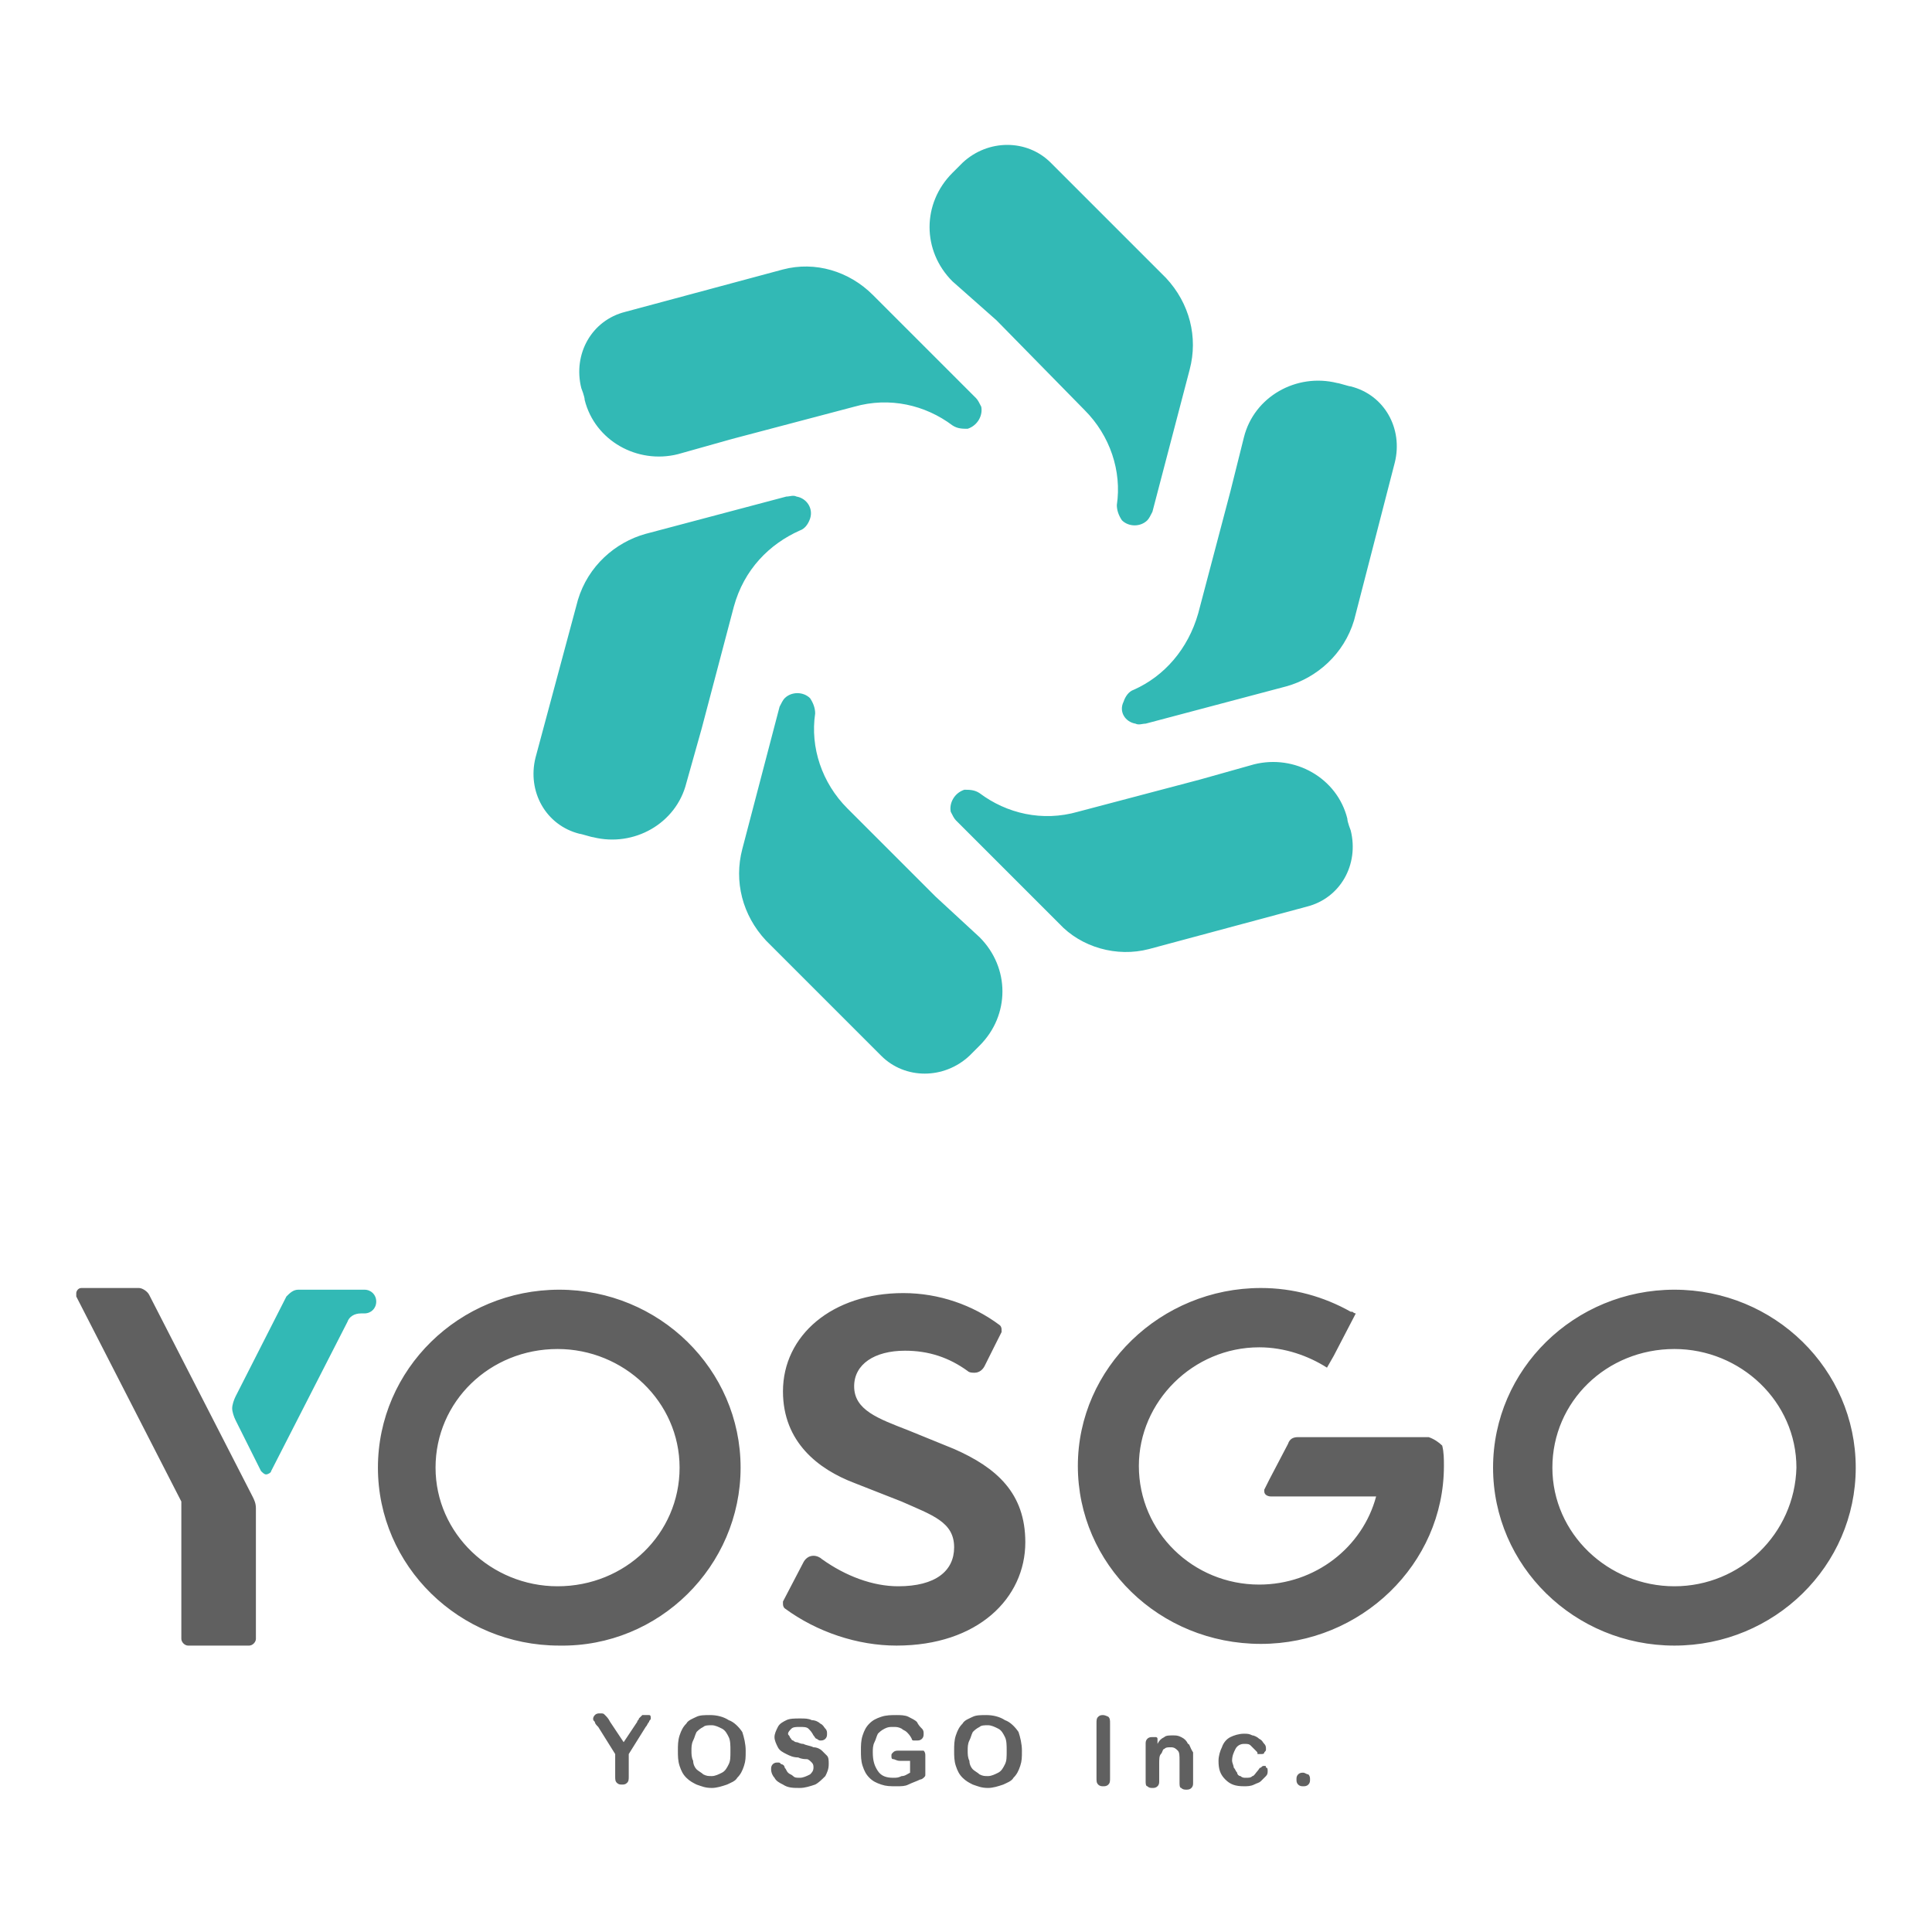
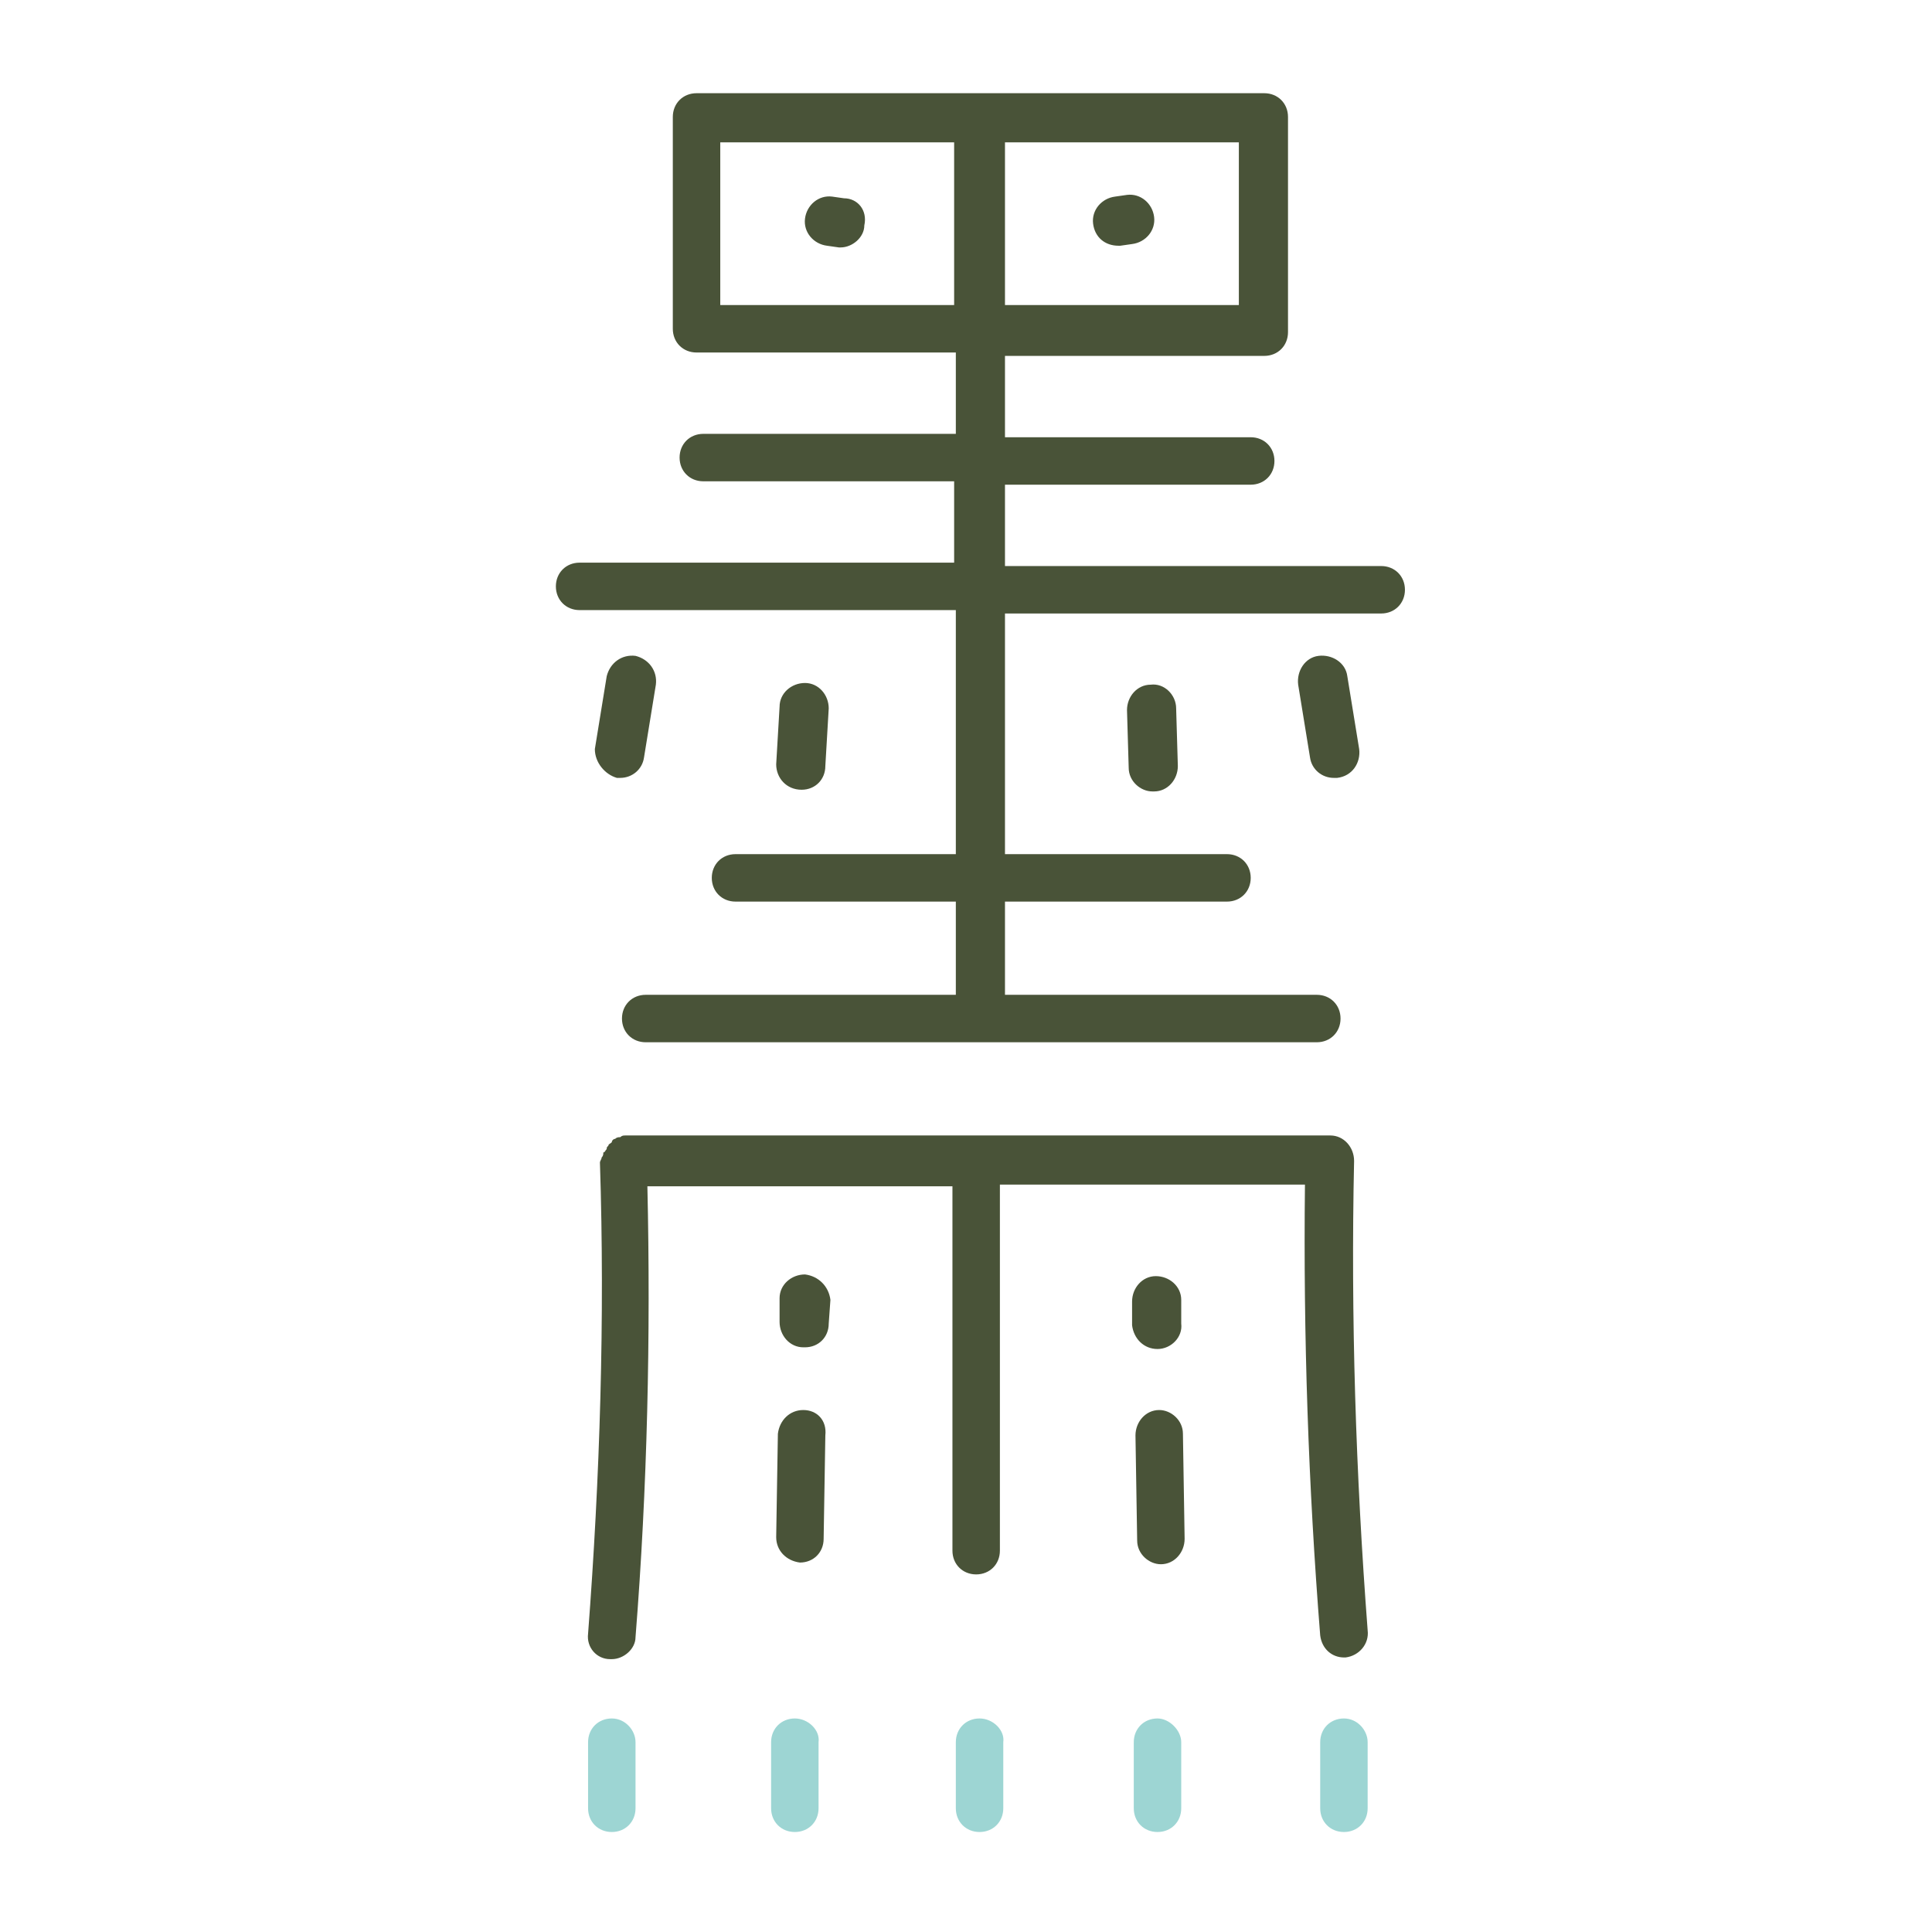
<svg xmlns="http://www.w3.org/2000/svg" version="1.1" id="圖層_2" x="0px" y="0px" viewBox="0 0 114 114" style="enable-background:new 0 0 114 114;" xml:space="preserve">
  <style type="text/css">
- 	.st0{fill:#32B9B5;}
- 	.st1{fill:#606060;}
+ 	.st0{fill:#495338;}
+ 	.st1{fill:#9DD5D3;}
</style>
  <g>
-     <g>
-       <path class="st0" d="M58.8,18.9l5.2,5.3c1.5,1.5,2.2,3.6,1.9,5.6l0,0c0,0.3,0.1,0.6,0.3,0.9c0.4,0.4,1.1,0.4,1.5,0    c0.1-0.1,0.2-0.3,0.3-0.5l2.2-8.4l0,0c0.5-1.9,0-3.9-1.4-5.4l0,0l-6.8-6.8l0,0c0,0,0,0,0,0c-1.4-1.4-3.7-1.4-5.2,0    c-0.1,0.1-0.5,0.5-0.6,0.6c-1.8,1.8-1.8,4.6,0,6.4L58.8,18.9z M82.3,27.3c0.5-2-0.6-4-2.6-4.5c-0.1,0-0.7-0.2-0.8-0.2    c-2.4-0.6-4.9,0.8-5.5,3.2L72.6,29l-1.9,7.2c-0.6,2.1-2,3.7-3.8,4.5l0,0c-0.3,0.1-0.5,0.4-0.6,0.7C66,42,66.4,42.6,67,42.7    c0.2,0.1,0.4,0,0.6,0l8.3-2.2v0c1.8-0.5,3.4-1.9,4-3.9l0,0L82.3,27.3L82.3,27.3C82.3,27.3,82.3,27.3,82.3,27.3z M79.5,48.3    c-0.6-2.4-3.1-3.8-5.5-3.2L70.8,46l-7.2,1.9c-2.1,0.6-4.2,0.1-5.8-1.1l0,0c-0.3-0.2-0.6-0.2-0.9-0.2c-0.6,0.2-0.9,0.8-0.8,1.3    c0.1,0.2,0.2,0.4,0.3,0.5l6.1,6.1l0,0c1.3,1.4,3.4,2,5.3,1.5l0,0l9.3-2.5l0,0c0,0,0,0,0,0c2-0.5,3.1-2.5,2.6-4.5    C79.7,49,79.5,48.5,79.5,48.3z M55.2,52.9L50,47.7c-1.5-1.5-2.2-3.6-1.9-5.6l0,0c0-0.3-0.1-0.6-0.3-0.9c-0.4-0.4-1.1-0.4-1.5,0    c-0.1,0.1-0.2,0.3-0.3,0.5l-2.2,8.4l0,0c-0.5,1.9,0,3.9,1.4,5.4l0,0l6.8,6.8l0,0c0,0,0,0,0,0c1.4,1.4,3.7,1.4,5.2,0    c0.1-0.1,0.5-0.5,0.6-0.6c1.8-1.8,1.8-4.6,0-6.4L55.2,52.9z M47.2,31.3L47.2,31.3c0.3-0.1,0.5-0.4,0.6-0.7    c0.2-0.6-0.2-1.2-0.8-1.3c-0.2-0.1-0.4,0-0.6,0l-8.3,2.2l0,0c-1.8,0.5-3.4,1.9-4,3.9l0,0l-2.5,9.3l0,0c0,0,0,0,0,0    c-0.5,2,0.6,4,2.6,4.5c0.1,0,0.7,0.2,0.8,0.2c2.4,0.6,4.9-0.8,5.5-3.2l0.9-3.2l1.9-7.2C43.9,33.6,45.4,32.1,47.2,31.3z M34.5,23.6    c0.6,2.4,3.1,3.8,5.5,3.2l3.2-0.9l7.2-1.9c2.1-0.6,4.2-0.1,5.8,1.1v0c0.3,0.2,0.6,0.2,0.9,0.2c0.6-0.2,0.9-0.8,0.8-1.3    c-0.1-0.2-0.2-0.4-0.3-0.5l-6.1-6.1l0,0c-1.4-1.4-3.4-2-5.3-1.5l0,0l-9.3,2.5l0,0c0,0,0,0,0,0c-2,0.5-3.1,2.5-2.6,4.5    C34.3,22.9,34.5,23.4,34.5,23.6z M21.5,76.1h-3.9c-0.3,0-0.5,0.2-0.7,0.4l0,0l-3,5.9l0,0c-0.1,0.2-0.2,0.5-0.2,0.7    c0,0.2,0.1,0.5,0.2,0.7c0,0,0,0,0,0l1.5,3c0.1,0.1,0.2,0.2,0.3,0.2c0.1,0,0.3-0.1,0.3-0.2l4.5-8.8h0c0.1-0.3,0.4-0.5,0.8-0.5h0.2    c0.4,0,0.7-0.3,0.7-0.7C22.2,76.4,21.9,76.1,21.5,76.1z" />
-     </g>
+     <path class="st0" d="M81.5,33.4H59.3v-4.8h14.5c0.8,0,1.4-0.6,1.4-1.4s-0.6-1.4-1.4-1.4H59.3v-4.8h15.3c0.8,0,1.4-0.6,1.4-1.4V6.9   c0-0.8-0.6-1.4-1.4-1.4H41.1c-0.8,0-1.4,0.6-1.4,1.4v12.5c0,0.8,0.6,1.4,1.4,1.4h15.3v4.8H41.5c-0.8,0-1.4,0.6-1.4,1.4   s0.6,1.4,1.4,1.4h14.8v4.8H34.2c-0.8,0-1.4,0.6-1.4,1.4s0.6,1.4,1.4,1.4h22.2v14.4h-13c-0.8,0-1.4,0.6-1.4,1.4s0.6,1.4,1.4,1.4h13   v5.5H38.1c-0.8,0-1.4,0.6-1.4,1.4c0,0.8,0.6,1.4,1.4,1.4h39.6c0.8,0,1.4-0.6,1.4-1.4c0-0.8-0.6-1.4-1.4-1.4H59.3v-5.5h13.1   c0.8,0,1.4-0.6,1.4-1.4s-0.6-1.4-1.4-1.4H59.3V36.2h22.2c0.8,0,1.4-0.6,1.4-1.4S82.3,33.4,81.5,33.4z M73.1,18H59.3V8.4h13.8V18z    M42.5,18V8.4h13.8V18H42.5z" />
+     <path class="st0" d="M47.3,46.6c0.8,0,1.4-0.6,1.4-1.4l0.2-3.4c0-0.8-0.6-1.5-1.4-1.5c-0.8,0-1.5,0.6-1.5,1.4l-0.2,3.4   C45.8,45.9,46.4,46.6,47.3,46.6C47.3,46.6,47.3,46.6,47.3,46.6z" />
+     <path class="st0" d="M67.9,40.4c-0.8,0-1.4,0.7-1.4,1.5l0.1,3.4c0,0.8,0.7,1.4,1.4,1.4c0,0,0,0,0.1,0c0.8,0,1.4-0.7,1.4-1.5   l-0.1-3.4C69.4,41,68.7,40.3,67.9,40.4z" />
+     <path class="st0" d="M36.4,45.9c0.1,0,0.2,0,0.2,0c0.7,0,1.3-0.5,1.4-1.2l0.7-4.3c0.1-0.8-0.4-1.5-1.2-1.7   c-0.8-0.1-1.5,0.4-1.7,1.2l-0.7,4.3C35.1,45,35.7,45.7,36.4,45.9z" />
+     <path class="st0" d="M80.2,44.2l-0.7-4.3c-0.1-0.8-0.9-1.3-1.7-1.2c-0.8,0.1-1.3,0.9-1.2,1.7l0.7,4.3c0.1,0.7,0.7,1.2,1.4,1.2   c0.1,0,0.2,0,0.2,0C79.8,45.8,80.3,45,80.2,44.2z" />
+     <path class="st0" d="M47.5,75.2c-0.8,0-1.5,0.6-1.5,1.4L46,78c0,0.8,0.6,1.5,1.4,1.5c0,0,0,0,0.1,0c0.8,0,1.4-0.6,1.4-1.4l0.1-1.4   C48.9,75.9,48.3,75.3,47.5,75.2z" />
+     <path class="st0" d="M47.4,83.2c-0.8,0-1.4,0.6-1.5,1.4l-0.1,6.1c0,0.8,0.6,1.4,1.4,1.5c0,0,0,0,0,0c0.8,0,1.4-0.6,1.4-1.4l0.1-6.1   C48.8,83.8,48.2,83.2,47.4,83.2z" />
+     <path class="st0" d="M68.3,79.6C68.3,79.6,68.3,79.6,68.3,79.6c0.8,0,1.5-0.7,1.4-1.5l0-1.4c0-0.8-0.7-1.4-1.5-1.4   c-0.8,0-1.4,0.7-1.4,1.5l0,1.4C66.9,79,67.5,79.6,68.3,79.6z" />
+     <path class="st0" d="M68.4,83.2C68.4,83.2,68.3,83.2,68.4,83.2c-0.8,0-1.4,0.7-1.4,1.5l0.1,6.2c0,0.8,0.7,1.4,1.4,1.4c0,0,0,0,0,0   c0.8,0,1.4-0.7,1.4-1.5l-0.1-6.2C69.8,83.8,69.1,83.2,68.4,83.2z" />
+     <path class="st0" d="M79.9,68.5c0-0.8-0.6-1.5-1.4-1.5c-0.1,0-0.1,0-0.2,0c-0.1,0-0.1,0-0.2,0H36.9c0,0,0,0,0,0c0,0,0,0,0,0   c-0.1,0-0.2,0-0.3,0.1c-0.1,0-0.2,0-0.3,0.1c-0.1,0-0.2,0.1-0.2,0.2c-0.1,0.1-0.2,0.1-0.2,0.2c-0.1,0.1-0.1,0.1-0.1,0.2   c-0.1,0.1-0.1,0.2-0.2,0.2c0,0.1,0,0.2-0.1,0.3c0,0.1-0.1,0.2-0.1,0.3c0,0,0,0,0,0c0,0,0,0,0,0c0.3,9.2,0,18.6-0.7,27.8   c-0.1,0.8,0.5,1.5,1.3,1.5c0,0,0.1,0,0.1,0c0.7,0,1.4-0.6,1.4-1.3c0.7-8.8,0.9-17.8,0.7-26.6h18v21.5c0,0.8,0.6,1.4,1.4,1.4   s1.4-0.6,1.4-1.4V69.9H77c-0.1,8.9,0.2,17.8,0.9,26.6c0.1,0.8,0.7,1.3,1.4,1.3c0,0,0.1,0,0.1,0c0.8-0.1,1.4-0.8,1.3-1.6   C80,87,79.7,77.7,79.9,68.5z" />
+     <path class="st0" d="M66,14.5c0,0,0.1,0,0.1,0l0.7-0.1c0.8-0.1,1.4-0.8,1.3-1.6c-0.1-0.8-0.8-1.4-1.6-1.3l-0.7,0.1   c-0.8,0.1-1.4,0.8-1.3,1.6C64.6,14,65.2,14.5,66,14.5z" />
+     <path class="st0" d="M49.8,11.7l-0.7-0.1c-0.8-0.1-1.5,0.5-1.6,1.3c-0.1,0.8,0.5,1.5,1.3,1.6l0.7,0.1c0,0,0.1,0,0.1,0   c0.7,0,1.4-0.6,1.4-1.3C51.2,12.4,50.6,11.7,49.8,11.7z" />
  </g>
  <g>
-     <g>
-       <path class="st1" d="M43.7,86.6c0-5.8-4.8-10.5-10.7-10.5c-5.9,0-10.7,4.7-10.7,10.5c0,5.8,4.8,10.5,10.7,10.5    C38.9,97.2,43.7,92.4,43.7,86.6z M32.9,93.6c-3.9,0-7.2-3.1-7.2-7c0-3.9,3.2-7,7.2-7c3.9,0,7.2,3.1,7.2,7    C40.1,90.5,36.9,93.6,32.9,93.6z M98.8,76.1c-5.9,0-10.7,4.7-10.7,10.5c0,5.8,4.8,10.5,10.7,10.5c5.9,0,10.7-4.7,10.7-10.5    C109.5,80.8,104.7,76.1,98.8,76.1z M98.8,93.6c-3.9,0-7.2-3.1-7.2-7c0-3.9,3.2-7,7.2-7c3.9,0,7.2,3.1,7.2,7    C105.9,90.5,102.7,93.6,98.8,93.6z M8.8,76.4c-0.1-0.2-0.4-0.4-0.6-0.4H4.8c-0.2,0-0.3,0.2-0.3,0.3c0,0.1,0,0.1,0,0.2l6.2,12.1    v8.1c0,0.2,0.2,0.4,0.4,0.4h3.6c0.2,0,0.4-0.2,0.4-0.4v-7.7c0-0.3-0.1-0.5-0.2-0.7L8.8,76.4z M56.3,85.5l-2.7-1.1    c-1.8-0.7-3.2-1.2-3.2-2.6c0-1.3,1.2-2.1,3-2.1c1.4,0,2.6,0.4,3.7,1.2l0,0c0.1,0.1,0.3,0.1,0.4,0.1c0.3,0,0.5-0.2,0.6-0.4l1-2    c0,0,0-0.1,0-0.1c0-0.1,0-0.2-0.1-0.3c-1.6-1.2-3.6-1.9-5.7-1.9c-4.2,0-7.1,2.5-7.1,5.8c0,3,2.1,4.6,4.2,5.4l2.8,1.1    c1.8,0.8,3.1,1.2,3.1,2.7c0,1.4-1.1,2.3-3.3,2.3c-1.5,0-3.1-0.6-4.5-1.6v0c-0.1-0.1-0.3-0.2-0.5-0.2c-0.3,0-0.5,0.2-0.6,0.4l0,0    l-1.2,2.3c0,0,0,0.1,0,0.1c0,0.1,0,0.2,0.1,0.3c1.9,1.4,4.3,2.2,6.6,2.2c4.8,0,7.6-2.8,7.6-6.1C60.5,88.1,58.8,86.6,56.3,85.5z     M84.3,84.8h-7.7c-0.3,0-0.5,0.1-0.6,0.4l-1.1,2.1l-0.3,0.6c0,0,0,0.1,0,0.1c0,0.2,0.2,0.3,0.4,0.3h6.2c-0.8,3-3.6,5.2-6.9,5.2    c-3.9,0-7.1-3.1-7.1-7c0-3.8,3.2-7,7.1-7c1.5,0,2.9,0.5,4,1.2l0.4-0.7c0,0,0,0,0,0c0,0,0,0,0,0l1.3-2.5c-0.1,0-0.2-0.1-0.2-0.1    c0,0,0,0,0,0c0,0-0.1,0-0.1,0c-1.6-0.9-3.4-1.4-5.3-1.4c-5.9,0-10.8,4.7-10.8,10.5c0,5.8,4.8,10.5,10.8,10.5    c5.9,0,10.8-4.7,10.8-10.5c0-0.4,0-0.8-0.1-1.2C84.9,85.1,84.6,84.9,84.3,84.8z M38.1,101.2c-0.1,0-0.1,0-0.2,0    c0,0-0.1,0.1-0.1,0.1c0,0-0.1,0.1-0.1,0.1c0,0.1-0.1,0.1-0.1,0.2l-0.8,1.2l-0.8-1.2c-0.1-0.2-0.2-0.3-0.3-0.4    c-0.1-0.1-0.1-0.1-0.3-0.1c-0.1,0-0.2,0-0.3,0.1c-0.1,0.1-0.1,0.2-0.1,0.2c0,0.1,0,0.1,0.1,0.2c0,0.1,0.1,0.2,0.2,0.3l1,1.6v1.3    c0,0.2,0,0.3,0.1,0.4c0.1,0.1,0.2,0.1,0.3,0.1c0.1,0,0.2,0,0.3-0.1c0.1-0.1,0.1-0.2,0.1-0.4v-1.3l1-1.6c0.1-0.1,0.1-0.2,0.2-0.3    c0-0.1,0.1-0.1,0.1-0.2c0-0.1,0-0.2-0.1-0.2C38.3,101.2,38.2,101.2,38.1,101.2z M43,101.5c-0.3-0.2-0.7-0.3-1.1-0.3    c-0.3,0-0.6,0-0.8,0.1c-0.2,0.1-0.5,0.2-0.6,0.4c-0.2,0.2-0.3,0.4-0.4,0.7c-0.1,0.3-0.1,0.6-0.1,0.9c0,0.3,0,0.6,0.1,0.9    c0.1,0.3,0.2,0.5,0.4,0.7c0.2,0.2,0.4,0.3,0.6,0.4c0.3,0.1,0.5,0.2,0.9,0.2c0.3,0,0.6-0.1,0.9-0.2c0.2-0.1,0.5-0.2,0.6-0.4    c0.2-0.2,0.3-0.4,0.4-0.7c0.1-0.3,0.1-0.5,0.1-0.9c0-0.4-0.1-0.8-0.2-1.1C43.6,101.9,43.3,101.6,43,101.5z M43,104.1    c-0.1,0.2-0.2,0.4-0.4,0.5c-0.2,0.1-0.4,0.2-0.6,0.2c-0.2,0-0.3,0-0.5-0.1c-0.1-0.1-0.3-0.2-0.4-0.3c-0.1-0.1-0.2-0.3-0.2-0.5    c-0.1-0.2-0.1-0.4-0.1-0.6c0-0.2,0-0.4,0.1-0.6c0.1-0.2,0.1-0.3,0.2-0.5c0.1-0.1,0.2-0.2,0.4-0.3c0.1-0.1,0.3-0.1,0.5-0.1    c0.2,0,0.4,0.1,0.6,0.2c0.2,0.1,0.3,0.3,0.4,0.5c0.1,0.2,0.1,0.5,0.1,0.8C43.1,103.7,43.1,103.9,43,104.1z M48.5,103.3    c-0.1-0.1-0.3-0.2-0.5-0.2c-0.2-0.1-0.4-0.1-0.6-0.2c-0.2,0-0.3-0.1-0.4-0.1c-0.1,0-0.2-0.1-0.2-0.1c-0.1,0-0.1-0.1-0.2-0.2    c0-0.1-0.1-0.1-0.1-0.2c0-0.1,0.1-0.2,0.2-0.3c0.1-0.1,0.3-0.1,0.5-0.1c0.2,0,0.4,0,0.5,0.1s0.2,0.2,0.3,0.4    c0.1,0.1,0.1,0.2,0.2,0.2c0,0,0.1,0.1,0.2,0.1c0.1,0,0.2,0,0.3-0.1c0.1-0.1,0.1-0.2,0.1-0.3c0-0.1,0-0.2-0.1-0.3    c-0.1-0.1-0.1-0.2-0.3-0.3c-0.1-0.1-0.3-0.2-0.5-0.2c-0.2-0.1-0.4-0.1-0.7-0.1c-0.3,0-0.6,0-0.8,0.1c-0.2,0.1-0.4,0.2-0.5,0.4    c-0.1,0.2-0.2,0.4-0.2,0.6c0,0.2,0.1,0.4,0.2,0.6c0.1,0.2,0.3,0.3,0.5,0.4c0.2,0.1,0.4,0.2,0.7,0.2c0.2,0.1,0.4,0.1,0.5,0.1    c0.1,0,0.2,0.1,0.3,0.2c0.1,0.1,0.1,0.2,0.1,0.3c0,0.2-0.1,0.3-0.2,0.4c-0.2,0.1-0.4,0.2-0.6,0.2c-0.2,0-0.3,0-0.4-0.1    c-0.1-0.1-0.2-0.1-0.3-0.2c-0.1-0.1-0.1-0.2-0.2-0.3c0-0.1-0.1-0.2-0.2-0.2c-0.1-0.1-0.1-0.1-0.2-0.1c-0.1,0-0.2,0-0.3,0.1    c-0.1,0.1-0.1,0.2-0.1,0.3c0,0.2,0.1,0.4,0.2,0.5c0.1,0.2,0.3,0.3,0.5,0.4c0.3,0.2,0.6,0.2,1,0.2c0.3,0,0.6-0.1,0.9-0.2    c0.2-0.1,0.4-0.3,0.6-0.5c0.1-0.2,0.2-0.4,0.2-0.7c0-0.2,0-0.4-0.1-0.5C48.7,103.5,48.6,103.4,48.5,103.3z M54.2,103.3    c-0.1,0-0.2,0-0.3,0H53c-0.1,0-0.2,0-0.3,0.1c-0.1,0.1-0.1,0.1-0.1,0.2c0,0.1,0,0.2,0.1,0.2c0.1,0,0.2,0.1,0.4,0.1h0.6v0.7    c-0.2,0.1-0.3,0.2-0.5,0.2c-0.2,0.1-0.3,0.1-0.5,0.1c-0.4,0-0.7-0.1-0.9-0.4c-0.2-0.3-0.3-0.6-0.3-1.1c0-0.2,0-0.4,0.1-0.6    c0.1-0.2,0.1-0.3,0.2-0.5c0.1-0.1,0.2-0.2,0.4-0.3s0.3-0.1,0.5-0.1c0.2,0,0.3,0,0.5,0.1c0.1,0.1,0.2,0.1,0.3,0.2    c0.1,0.1,0.2,0.2,0.3,0.4c0,0.1,0.1,0.1,0.1,0.1c0.1,0,0.1,0,0.2,0c0.1,0,0.2,0,0.3-0.1c0.1-0.1,0.1-0.2,0.1-0.3    c0-0.1,0-0.2-0.1-0.3c-0.1-0.1-0.2-0.2-0.3-0.4c-0.1-0.1-0.3-0.2-0.5-0.3c-0.2-0.1-0.5-0.1-0.7-0.1c-0.3,0-0.6,0-0.9,0.1    c-0.3,0.1-0.5,0.2-0.7,0.4c-0.2,0.2-0.3,0.4-0.4,0.7c-0.1,0.3-0.1,0.6-0.1,0.9c0,0.3,0,0.6,0.1,0.9c0.1,0.3,0.2,0.5,0.4,0.7    c0.2,0.2,0.4,0.3,0.7,0.4c0.3,0.1,0.5,0.1,0.9,0.1c0.3,0,0.5,0,0.7-0.1c0.2-0.1,0.5-0.2,0.7-0.3c0.1,0,0.2-0.1,0.2-0.1    c0.1-0.1,0.1-0.1,0.1-0.2c0-0.1,0-0.1,0-0.3v-0.8c0-0.1,0-0.2-0.1-0.3C54.4,103.3,54.3,103.3,54.2,103.3z M59.3,101.5    c-0.3-0.2-0.7-0.3-1.1-0.3c-0.3,0-0.6,0-0.8,0.1c-0.2,0.1-0.5,0.2-0.6,0.4c-0.2,0.2-0.3,0.4-0.4,0.7c-0.1,0.3-0.1,0.6-0.1,0.9    c0,0.3,0,0.6,0.1,0.9c0.1,0.3,0.2,0.5,0.4,0.7c0.2,0.2,0.4,0.3,0.6,0.4c0.3,0.1,0.5,0.2,0.9,0.2c0.3,0,0.6-0.1,0.9-0.2    c0.2-0.1,0.5-0.2,0.6-0.4c0.2-0.2,0.3-0.4,0.4-0.7c0.1-0.3,0.1-0.5,0.1-0.9c0-0.4-0.1-0.8-0.2-1.1    C59.9,101.9,59.6,101.6,59.3,101.5z M59.3,104.1c-0.1,0.2-0.2,0.4-0.4,0.5c-0.2,0.1-0.4,0.2-0.6,0.2c-0.2,0-0.3,0-0.5-0.1    c-0.1-0.1-0.3-0.2-0.4-0.3c-0.1-0.1-0.2-0.3-0.2-0.5c-0.1-0.2-0.1-0.4-0.1-0.6c0-0.2,0-0.4,0.1-0.6c0.1-0.2,0.1-0.3,0.2-0.5    c0.1-0.1,0.2-0.2,0.4-0.3c0.1-0.1,0.3-0.1,0.5-0.1c0.2,0,0.4,0.1,0.6,0.2c0.2,0.1,0.3,0.3,0.4,0.5c0.1,0.2,0.1,0.5,0.1,0.8    C59.4,103.7,59.4,103.9,59.3,104.1z M65.1,101.2c-0.1,0-0.2,0-0.3,0.1c-0.1,0.1-0.1,0.2-0.1,0.4v3.2c0,0.2,0,0.3,0.1,0.4    c0.1,0.1,0.2,0.1,0.3,0.1c0.1,0,0.2,0,0.3-0.1c0.1-0.1,0.1-0.2,0.1-0.4v-3.2c0-0.2,0-0.3-0.1-0.4    C65.4,101.3,65.2,101.2,65.1,101.2z M70.1,102.9c-0.1-0.2-0.2-0.3-0.4-0.4c-0.2-0.1-0.3-0.1-0.5-0.1c-0.2,0-0.4,0-0.5,0.1    c-0.2,0.1-0.3,0.2-0.4,0.4v-0.1c0-0.1,0-0.2,0-0.2c0-0.1-0.1-0.1-0.1-0.1c-0.1,0-0.1,0-0.2,0c-0.1,0-0.2,0-0.3,0.1    c-0.1,0.1-0.1,0.2-0.1,0.3v2.2c0,0.1,0,0.3,0.1,0.3c0.1,0.1,0.2,0.1,0.3,0.1c0.1,0,0.2,0,0.3-0.1c0.1-0.1,0.1-0.2,0.1-0.3v-1    c0-0.3,0-0.5,0.1-0.6c0.1-0.1,0.1-0.3,0.2-0.3c0.1-0.1,0.2-0.1,0.4-0.1c0.2,0,0.3,0.1,0.4,0.2c0.1,0.1,0.1,0.3,0.1,0.6v1.3    c0,0.1,0,0.3,0.1,0.3c0.1,0.1,0.2,0.1,0.3,0.1c0.1,0,0.2,0,0.3-0.1c0.1-0.1,0.1-0.2,0.1-0.3v-1.4c0-0.2,0-0.3,0-0.4    C70.2,103.1,70.2,102.9,70.1,102.9z M74.6,104.2c-0.1,0-0.1,0-0.2,0.1c-0.1,0-0.1,0.1-0.2,0.2c-0.1,0.1-0.2,0.3-0.3,0.3    c-0.1,0.1-0.2,0.1-0.4,0.1c-0.1,0-0.2,0-0.3-0.1c-0.1,0-0.2-0.1-0.2-0.2c-0.1-0.1-0.1-0.2-0.2-0.3c0-0.1-0.1-0.3-0.1-0.4    c0-0.3,0.1-0.5,0.2-0.7c0.1-0.2,0.3-0.3,0.5-0.3c0.2,0,0.3,0,0.4,0.1c0.1,0.1,0.2,0.2,0.3,0.3c0.1,0.1,0.1,0.1,0.1,0.2    c0,0,0.1,0,0.2,0c0.1,0,0.2,0,0.2-0.1c0.1-0.1,0.1-0.1,0.1-0.2c0-0.1,0-0.2-0.1-0.3c-0.1-0.1-0.1-0.2-0.3-0.3    c-0.1-0.1-0.3-0.2-0.4-0.2c-0.2-0.1-0.3-0.1-0.5-0.1c-0.3,0-0.6,0.1-0.8,0.2s-0.4,0.3-0.5,0.6c-0.1,0.2-0.2,0.5-0.2,0.8    c0,0.5,0.1,0.8,0.4,1.1c0.3,0.3,0.6,0.4,1.1,0.4c0.2,0,0.4,0,0.6-0.1c0.2-0.1,0.3-0.1,0.4-0.2c0.1-0.1,0.2-0.2,0.3-0.3    c0.1-0.1,0.1-0.2,0.1-0.3c0-0.1,0-0.2-0.1-0.2C74.7,104.2,74.7,104.2,74.6,104.2z M76.9,104.6c-0.1,0-0.2,0-0.3,0.1    c-0.1,0.1-0.1,0.2-0.1,0.3c0,0.1,0,0.2,0.1,0.3c0.1,0.1,0.2,0.1,0.3,0.1c0.1,0,0.2,0,0.3-0.1c0.1-0.1,0.1-0.2,0.1-0.3    c0-0.1,0-0.2-0.1-0.3C77.1,104.7,77,104.6,76.9,104.6z" />
-     </g>
+     <path class="st1" d="M36.1,101.4c-0.8,0-1.4,0.6-1.4,1.4v3.9c0,0.8,0.6,1.4,1.4,1.4c0.8,0,1.4-0.6,1.4-1.4v-3.9   C37.5,102.1,36.9,101.4,36.1,101.4z" />
+     <path class="st1" d="M46.9,101.4c-0.8,0-1.4,0.6-1.4,1.4v3.9c0,0.8,0.6,1.4,1.4,1.4c0.8,0,1.4-0.6,1.4-1.4v-3.9   C48.4,102.1,47.7,101.4,46.9,101.4z" />
+     <path class="st1" d="M57.8,101.4c-0.8,0-1.4,0.6-1.4,1.4v3.9c0,0.8,0.6,1.4,1.4,1.4s1.4-0.6,1.4-1.4v-3.9   C59.3,102.1,58.6,101.4,57.8,101.4z" />
+     <path class="st1" d="M68.3,101.4c-0.8,0-1.4,0.6-1.4,1.4v3.9c0,0.8,0.6,1.4,1.4,1.4s1.4-0.6,1.4-1.4v-3.9   C69.7,102.1,69,101.4,68.3,101.4z" />
+     <path class="st1" d="M79.3,101.4c-0.8,0-1.4,0.6-1.4,1.4v3.9c0,0.8,0.6,1.4,1.4,1.4s1.4-0.6,1.4-1.4v-3.9   C80.7,102.1,80.1,101.4,79.3,101.4z" />
  </g>
</svg>
